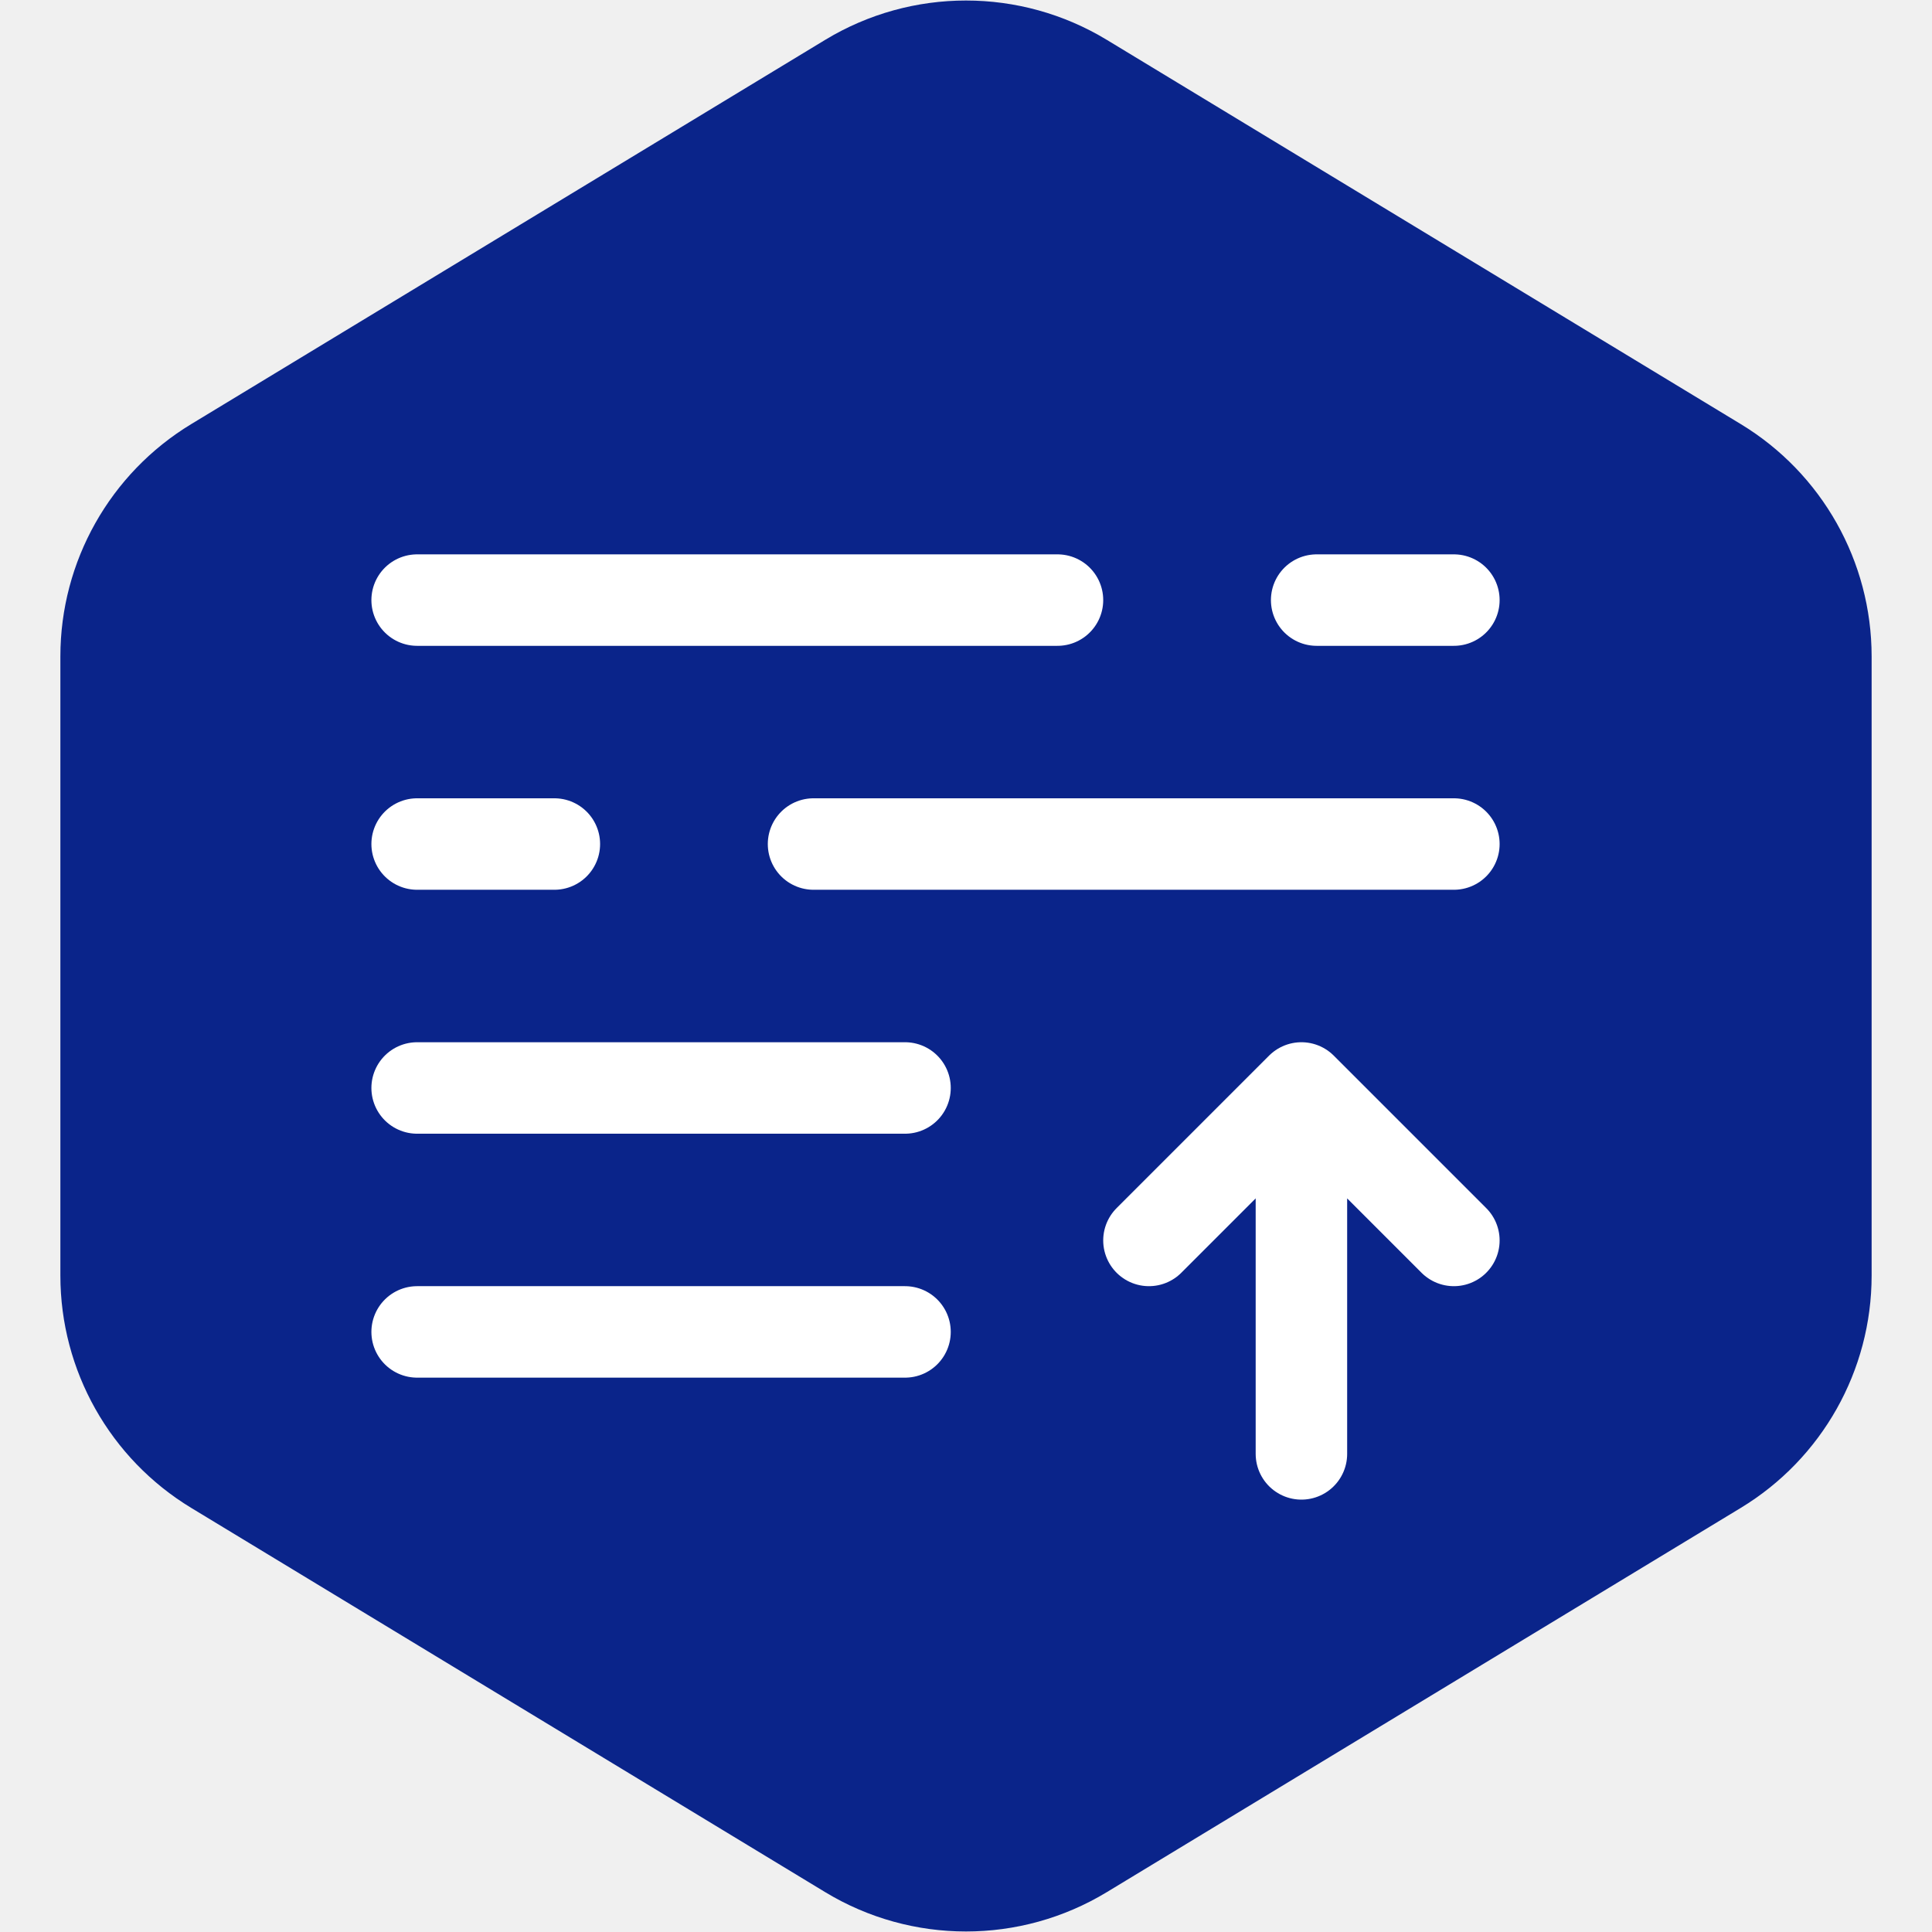
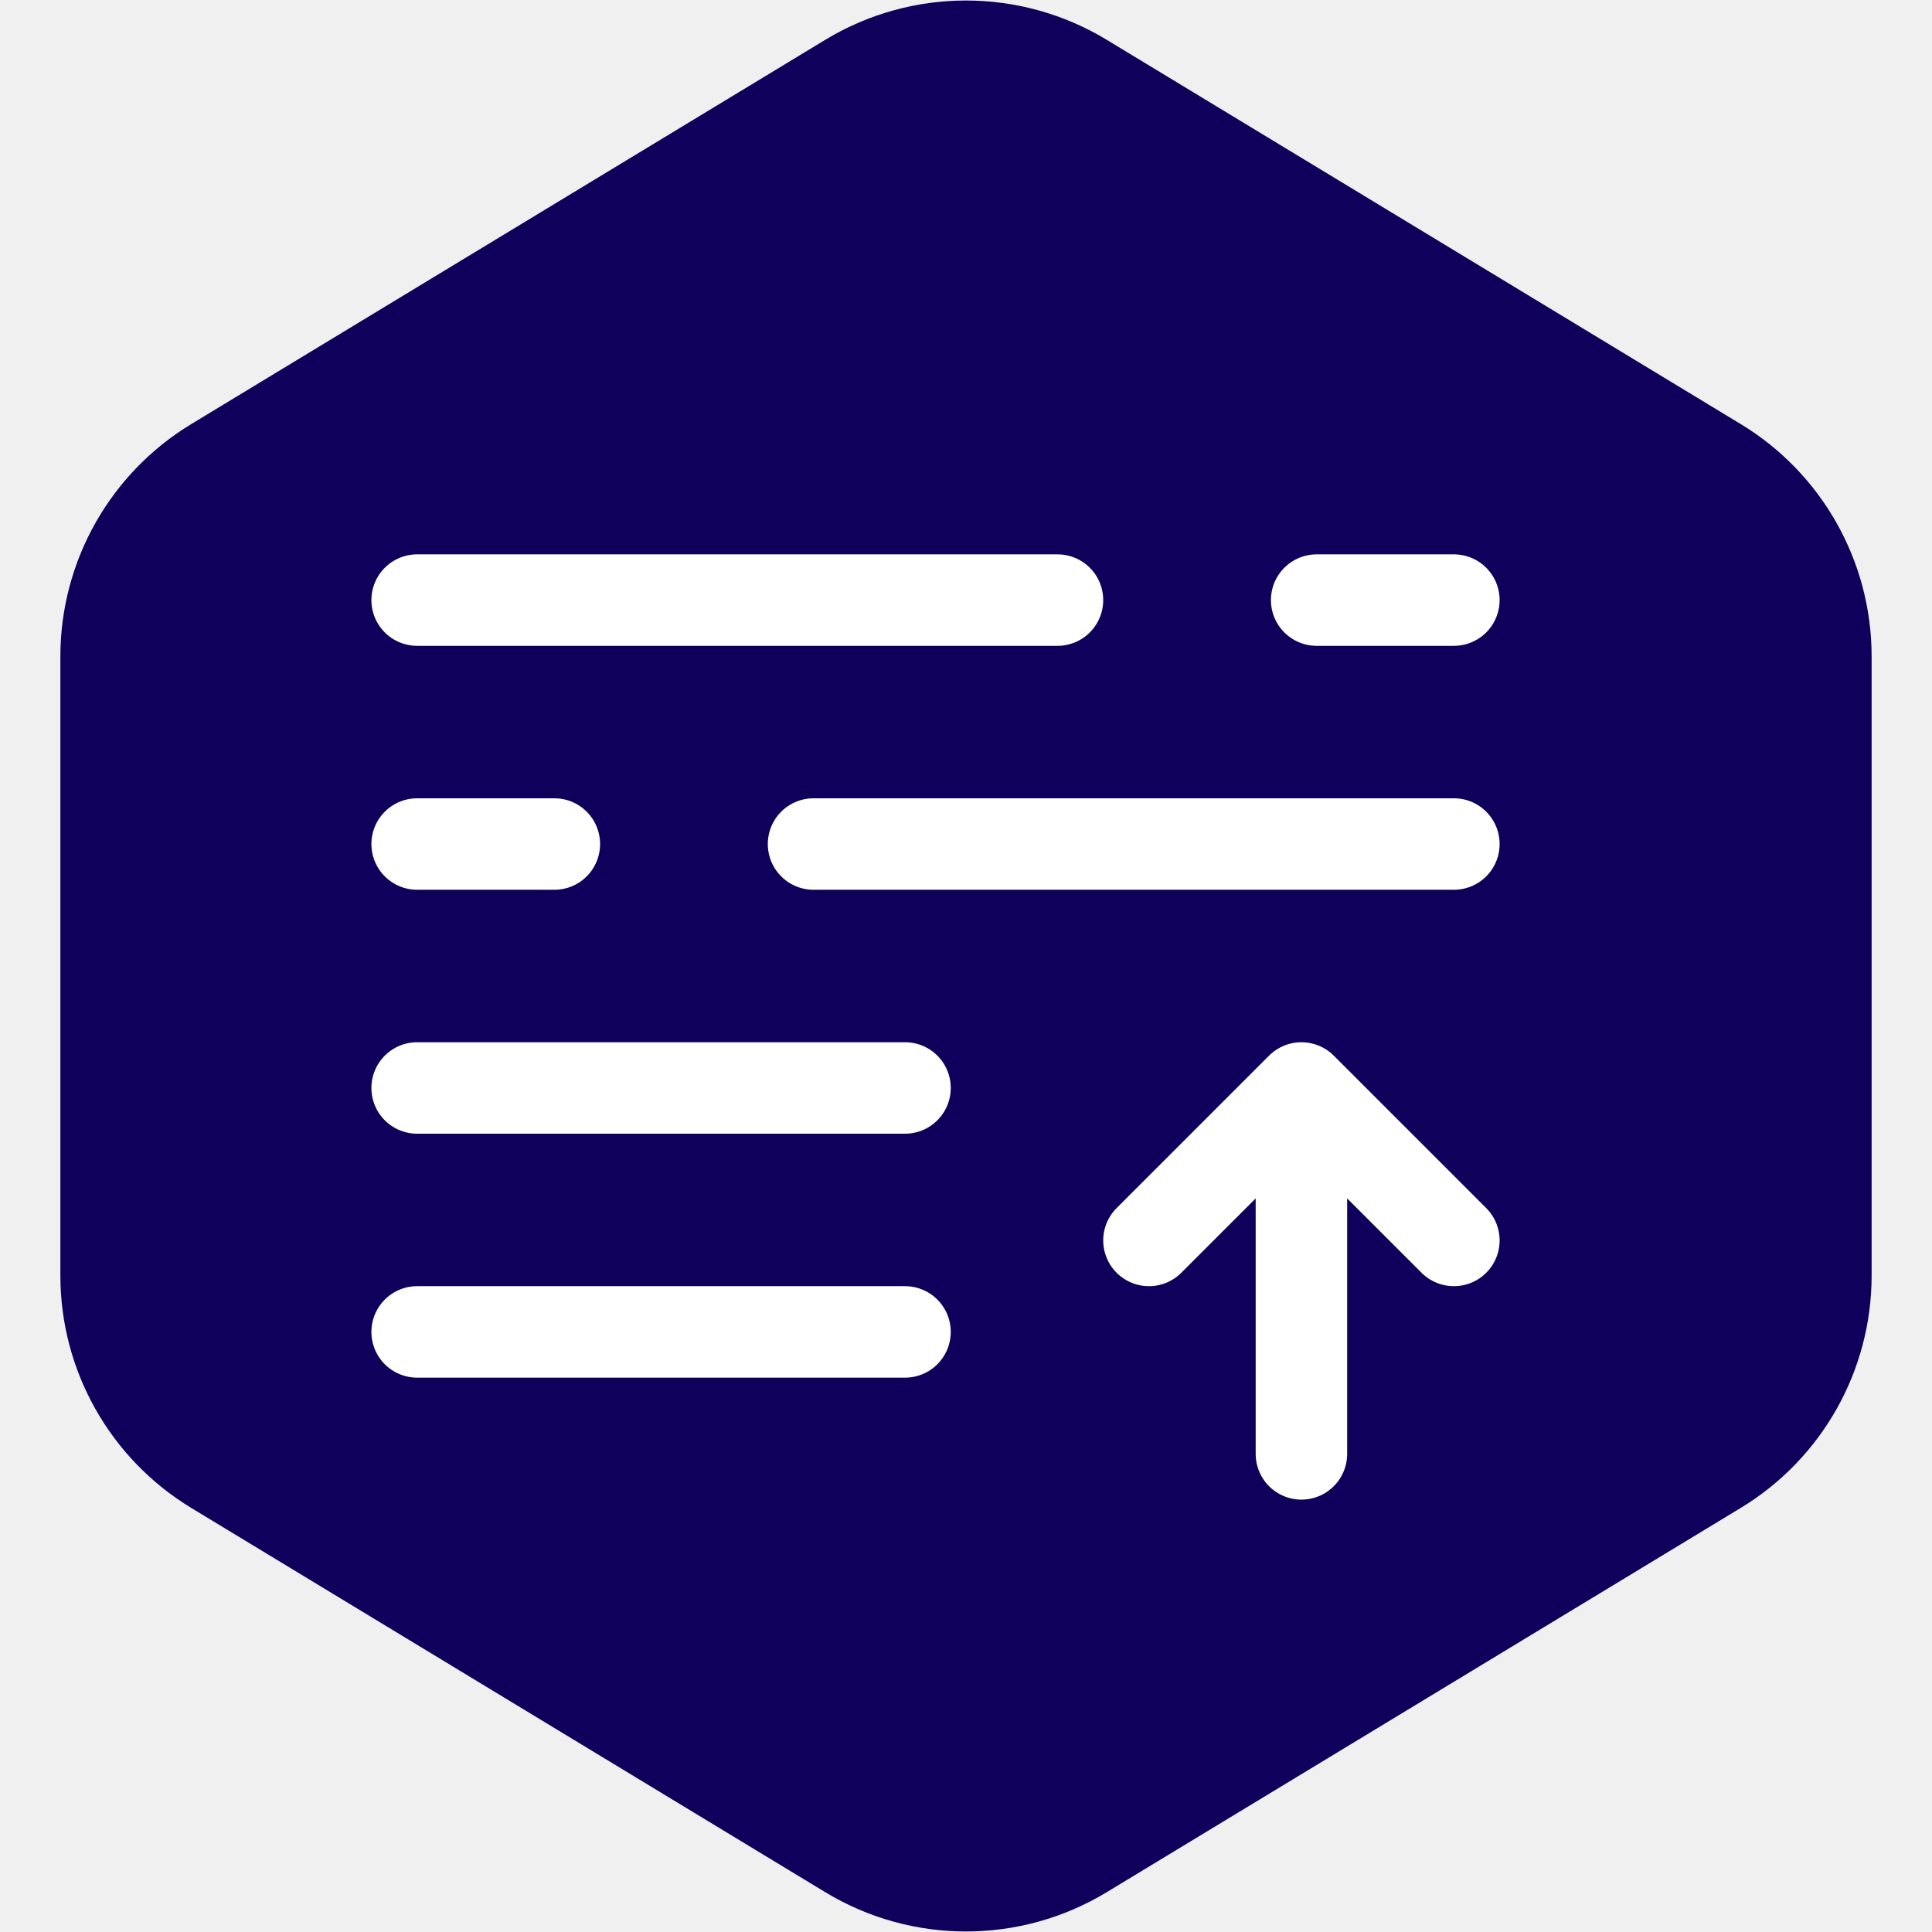
<svg xmlns="http://www.w3.org/2000/svg" width="256px" height="256px" viewBox="-3.84 -3.84 31.68 31.68" fill="none">
  <g id="SVGRepo_bgCarrier" stroke-width="0">
-     <path transform="translate(-3.84, -3.84), scale(1.98)" fill="#0a248a" d="M9.166.33a2.25 2.25 0 00-2.332 0l-5.25 3.182A2.25 2.25 0 00.5 5.436v5.128a2.25 2.25 0 001.084 1.924l5.25 3.182a2.25 2.25 0 002.332 0l5.25-3.182a2.25 2.25 0 001.084-1.924V5.436a2.25 2.25 0 00-1.084-1.924L9.166.33z" strokewidth="0" />
+     <path transform="translate(-3.84, -3.84), scale(1.98)" fill="#0f005c" d="M9.166.33a2.25 2.25 0 00-2.332 0l-5.25 3.182A2.25 2.25 0 00.5 5.436v5.128a2.25 2.25 0 001.084 1.924l5.25 3.182a2.25 2.25 0 002.332 0l5.25-3.182a2.25 2.25 0 001.084-1.924V5.436a2.25 2.25 0 00-1.084-1.924L9.166.33z" strokewidth="0" />
  </g>
  <g id="SVGRepo_tracerCarrier" stroke-linecap="round" stroke-linejoin="round" />
  <g id="SVGRepo_iconCarrier">
    <path d="M11 14L3 14" stroke="#fff" stroke-width="1.5" stroke-linecap="round" />
    <path d="M11 18H3" stroke="#fff" stroke-width="1.5" stroke-linecap="round" />
    <path d="M20 16.5L17.5 14M17.5 14L15 16.5M17.5 14V20" stroke="#fff" stroke-width="1.5" stroke-linecap="round" stroke-linejoin="round" />
    <path d="M3 6L13.5 6M20 6L17.75 6" stroke="#fff" stroke-width="1.5" stroke-linecap="round" />
    <path d="M20 10L9.5 10M3 10H5.25" stroke="#fff" stroke-width="1.5" stroke-linecap="round" />
  </g>
</svg>
